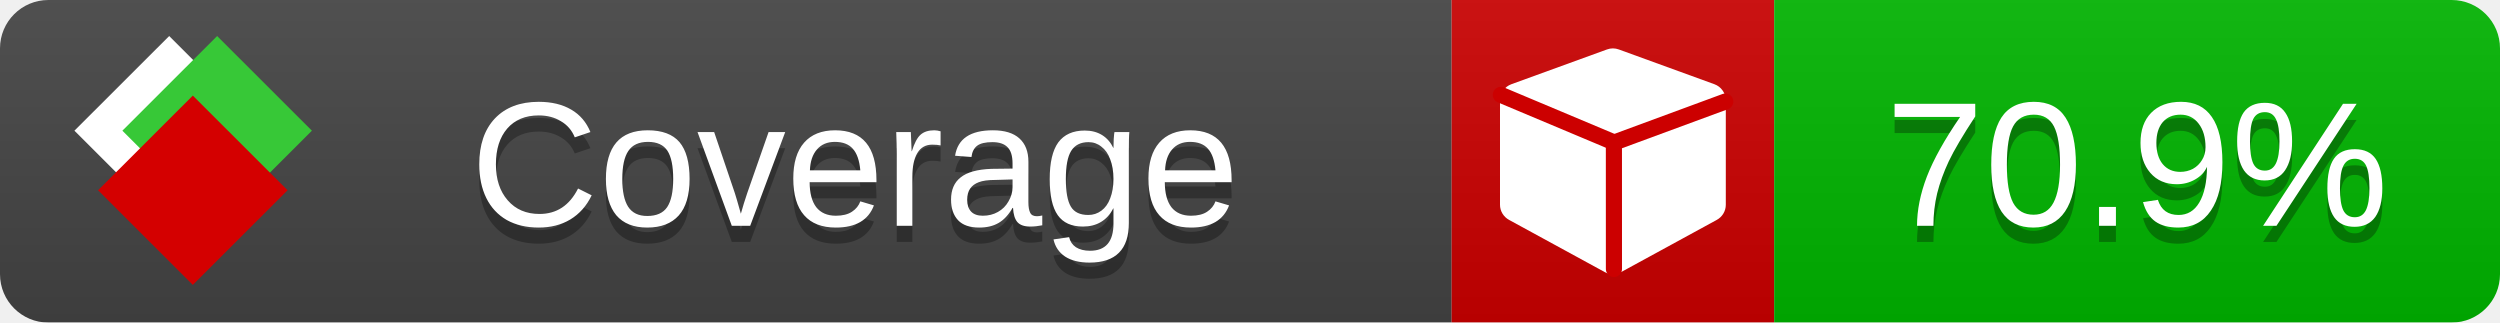
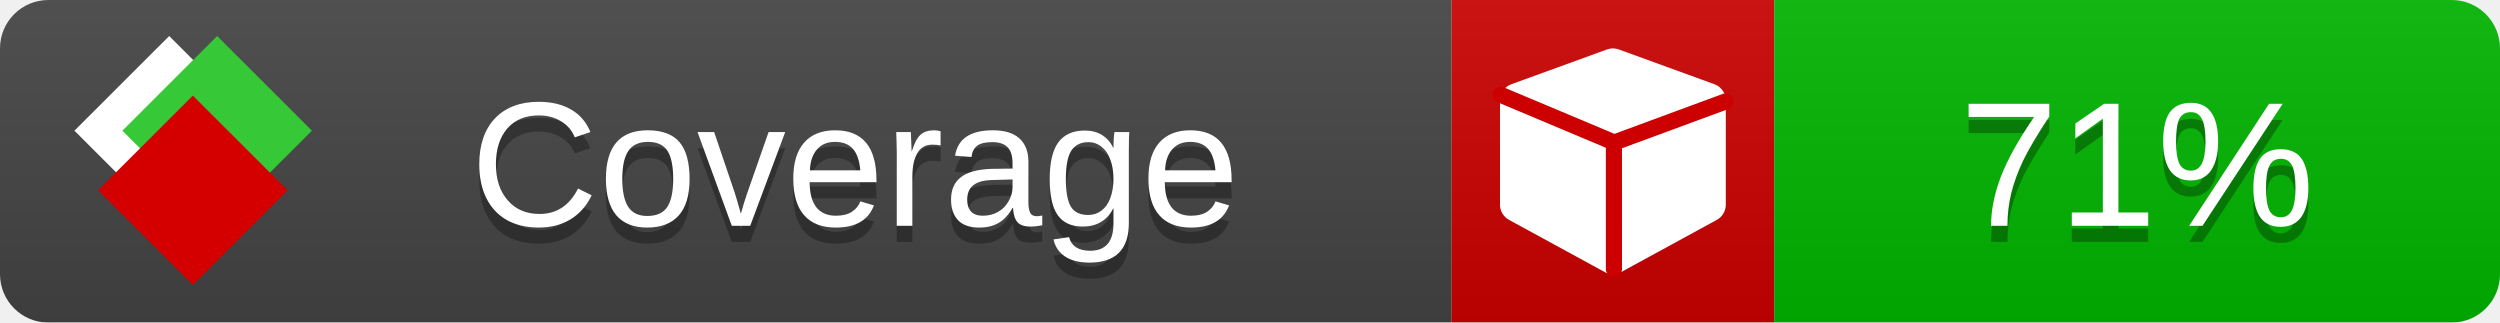
<svg xmlns="http://www.w3.org/2000/svg" xmlns:xlink="http://www.w3.org/1999/xlink" width="155" height="20">
  <style type="text/css">
          
            @keyframes fade1 {
                0% { visibility: visible; opacity: 1; }
               23% { visibility: visible; opacity: 1; }
               25% { visibility: hidden; opacity: 0; }
               48% { visibility: hidden; opacity: 0; }
               50% { visibility: hidden; opacity: 0; }
               73% { visibility: hidden; opacity: 0; }
               75% { visibility: hidden; opacity: 0; }
               98% { visibility: hidden; opacity: 0; }
              100% { visibility: visible; opacity: 1; }
            }
            @keyframes fade2 {
                0% { visibility: hidden; opacity: 0; }
               23% { visibility: hidden; opacity: 0; }
               25% { visibility: visible; opacity: 1; }
               48% { visibility: visible; opacity: 1; }
               50% { visibility: hidden; opacity: 0; }
               73% { visibility: hidden; opacity: 0; }
               75% { visibility: hidden; opacity: 0; }
               98% { visibility: hidden; opacity: 0; }
              100% { visibility: hidden; opacity: 0; }
            }
            @keyframes fade3 {
                0% { visibility: hidden; opacity: 0; }
               23% { visibility: hidden; opacity: 0; }
               25% { visibility: hidden; opacity: 0; }
               48% { visibility: hidden; opacity: 0; }
               50% { visibility: visible; opacity: 1; }
               73% { visibility: visible; opacity: 1; }
               75% { visibility: hidden; opacity: 0; }
               98% { visibility: hidden; opacity: 0; }
              100% { visibility: hidden; opacity: 0; }
            }
            @keyframes fade4 {
                0% { visibility: hidden; opacity: 0; }
               23% { visibility: hidden; opacity: 0; }
               25% { visibility: hidden; opacity: 0; }
               48% { visibility: hidden; opacity: 0; }
               50% { visibility: hidden; opacity: 0; }
               73% { visibility: hidden; opacity: 0; }
               75% { visibility: visible; opacity: 1; }
               98% { visibility: visible; opacity: 1; }
              100% { visibility: hidden; opacity: 0; }
            }
            .linecoverage {
                animation-duration: 15s;
                animation-name: fade1;
                animation-iteration-count: infinite;
            }
            .branchcoverage {
                animation-duration: 15s;
                animation-name: fade2;
                animation-iteration-count: infinite;
            }
            .methodcoverage {
                animation-duration: 15s;
                animation-name: fade3;
                animation-iteration-count: infinite;
            }
            .fullmethodcoverage {
                animation-duration: 15s;
                animation-name: fade4;
                animation-iteration-count: infinite;
            }
          
    </style>
  <defs>
    <linearGradient id="gradient" x2="0" y2="100%">
      <stop offset="0" stop-color="#bbb" stop-opacity=".1" />
      <stop offset="1" stop-opacity=".1" />
    </linearGradient>
    <linearGradient id="c">
      <stop offset="0" stop-color="#d40000" />
      <stop offset="1" stop-color="#ff2a2a" />
    </linearGradient>
    <linearGradient id="a">
      <stop offset="0" stop-color="#e0e0de" />
      <stop offset="1" stop-color="#fff" />
    </linearGradient>
    <linearGradient id="b">
      <stop offset="0" stop-color="#37c837" />
      <stop offset="1" stop-color="#217821" />
    </linearGradient>
    <linearGradient xlink:href="#a" id="e" x1="106.44" x2="69.96" y1="-11.96" y2="-46.84" gradientTransform="matrix(-.8426 -.00045 -.00045 -.8426 -94.27 -75.82)" gradientUnits="userSpaceOnUse" />
    <linearGradient xlink:href="#b" id="f" x1="56.19" x2="77.97" y1="-23.45" y2="10.62" gradientTransform="matrix(.8426 .00045 .00045 .8426 94.27 75.82)" gradientUnits="userSpaceOnUse" />
    <linearGradient xlink:href="#c" id="g" x1="79.98" x2="132.9" y1="10.79" y2="10.79" gradientTransform="matrix(.8426 .00045 .00045 .8426 94.27 75.82)" gradientUnits="userSpaceOnUse" />
    <mask id="mask">
      <rect width="155" height="20" rx="3" fill="#fff" />
    </mask>
    <g id="icon" transform="matrix(.04486 0 0 .04481 -.48 -.63)">
      <rect width="52.92" height="52.92" x="-109.72" y="-27.13" fill="url(#e)" transform="rotate(-135)" />
      <rect width="52.92" height="52.92" x="70.19" y="-39.18" fill="url(#f)" transform="rotate(45)" />
      <rect width="52.92" height="52.92" x="80.05" y="-15.74" fill="url(#g)" transform="rotate(45)" />
    </g>
  </defs>
  <g mask="url(#mask)">
    <rect x="0" y="0" width="90" height="20" fill="#444" />
    <rect x="90" y="0" width="20" height="20" fill="#c00" />
    <rect x="110" y="0" width="45" height="20" fill="#00B600" />
    <rect x="0" y="0" width="155" height="20" fill="url(#gradient)" />
  </g>
  <g>
    <path class="" fill="#fff" d="m 107,6.231 v 6.462 c 0,0.196 -0.051,0.379 -0.151,0.547 -0.101,0.168 -0.238,0.3 -0.412,0.395 l -5.923,3.231 c -0.157,0.09 -0.328,0.135 -0.513,0.135 -0.185,0 -0.356,-0.045 -0.513,-0.135 l -5.923,-3.231 C 93.39,13.539 93.252,13.407 93.151,13.239 93.05,13.071 93,12.889 93,12.692 v -6.462 c 0,-0.224 0.065,-0.429 0.194,-0.614 0.129,-0.185 0.3,-0.317 0.513,-0.395 l 5.923,-2.154 c 0.123,-0.045 0.247,-0.067 0.37,-0.067 0.123,0 0.247,0.022 0.37,0.067 l 5.923,2.154 c 0.213,0.079 0.384,0.21 0.513,0.395 0.129,0.185 0.194,0.39 0.194,0.614 z" />
    <path class="" style="fill:none;stroke:#cc0000;stroke-width:1;stroke-linecap:round;stroke-dasharray:none;stroke-opacity:1" d="m 100.064,16.677 -0.002,-7.833 6.906,-2.547" />
    <path class="" style="fill:none;stroke:#cc0000;stroke-width:1;stroke-linecap:round;stroke-dasharray:none;stroke-opacity:1" d="M 99.914,8.765 93.052,5.882" />
  </g>
  <g fill="#fff" text-anchor="middle" font-family="Verdana,Arial,Geneva,sans-serif" font-size="11">
    <a xlink:href="https://github.com/danielpalme/ReportGenerator" target="_top">
      <use xlink:href="#icon" transform="translate(3,1) scale(3.5)" />
    </a>
    <text x="53" y="15" fill="#010101" fill-opacity=".3">Coverage</text>
    <text x="53" y="14" fill="#fff">Coverage</text>
-     <text class="" x="132.5" y="15" fill="#010101" fill-opacity=".3">70.9%</text>
-     <text class="" x="132.5" y="14">70.9%</text>
+     <text class="" x="132.5" y="15" fill="#010101" fill-opacity=".3">71%</text>
+     <text class="" x="132.5" y="14">71%</text>
  </g>
  <g>
    <rect class="" x="90" y="0" width="65" height="20" fill-opacity="0" />
  </g>
</svg>
